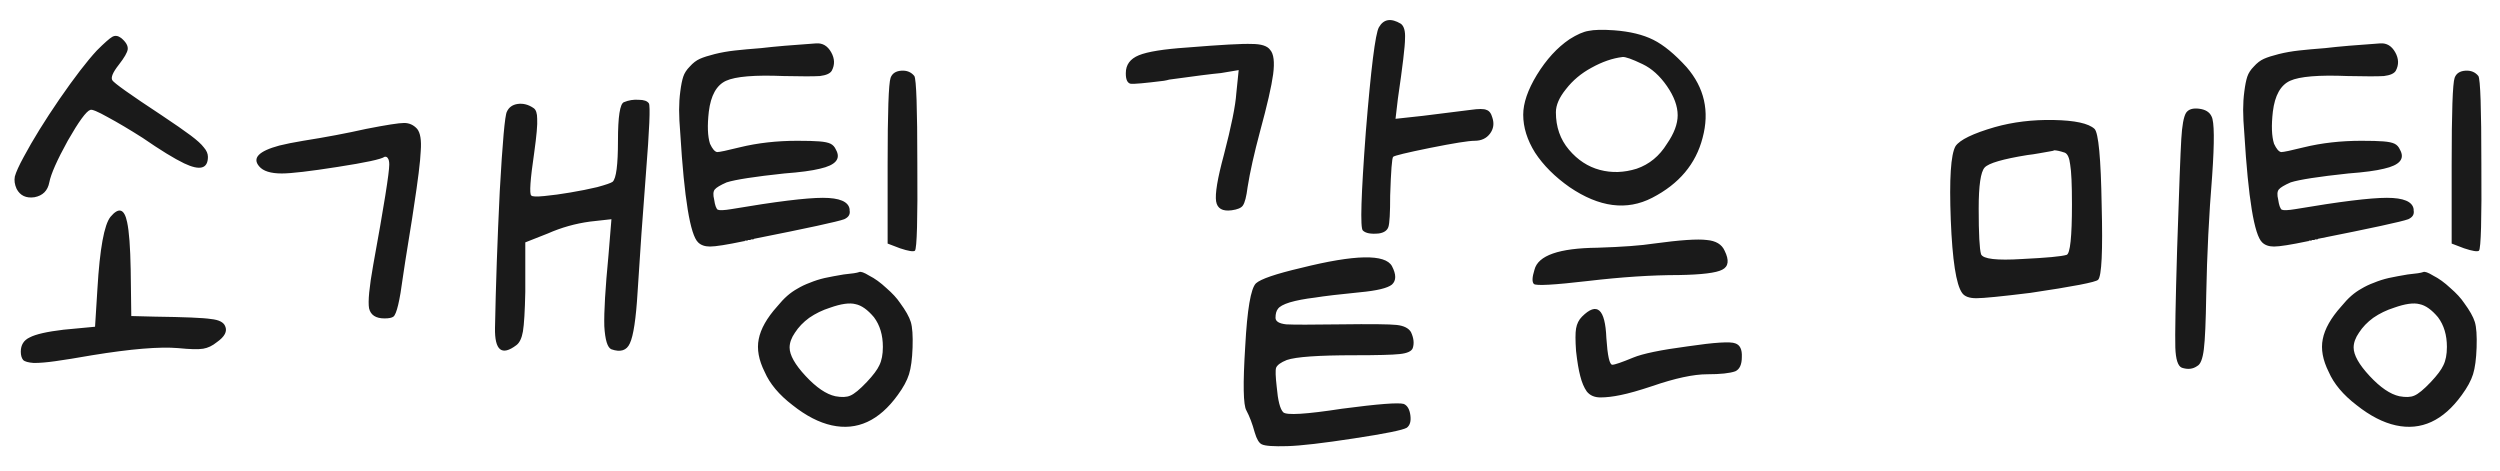
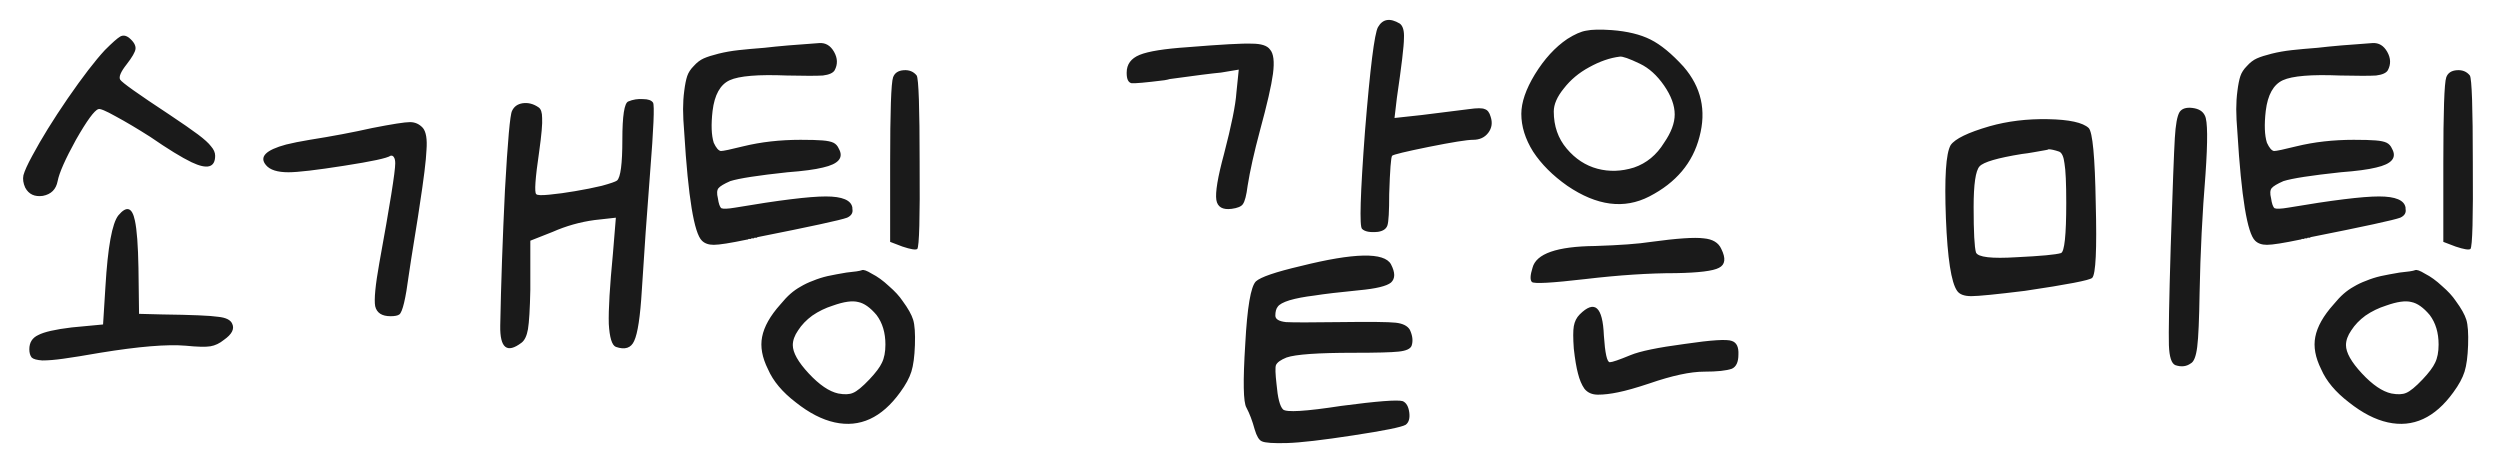
- <svg xmlns="http://www.w3.org/2000/svg" width="101" height="19" viewBox="0 0 101 19" fill="none">
+ <svg xmlns="http://www.w3.org/2000/svg" width="91" height="17" viewBox="0 0 101 19" fill="none">
  <path d="M3.912 2.04C4.216 1.736 4.424 1.552 4.536 1.488C4.648 1.424 4.768 1.44 4.896 1.536C5.088 1.696 5.176 1.848 5.16 1.992C5.144 2.12 5.024 2.328 4.8 2.616C4.56 2.92 4.472 3.128 4.536 3.24C4.6 3.352 5.264 3.824 6.528 4.656C7.056 5.008 7.448 5.28 7.704 5.472C7.96 5.664 8.136 5.824 8.232 5.952C8.344 6.08 8.4 6.208 8.4 6.336C8.4 6.816 8.08 6.904 7.44 6.6C7.04 6.408 6.48 6.064 5.76 5.568C5.232 5.232 4.76 4.952 4.344 4.728C3.944 4.504 3.712 4.408 3.648 4.44C3.488 4.488 3.184 4.904 2.736 5.688C2.304 6.472 2.056 7.032 1.992 7.368C1.928 7.704 1.728 7.904 1.392 7.968C1.056 8.016 0.816 7.904 0.672 7.632C0.592 7.456 0.568 7.288 0.6 7.128C0.648 6.952 0.768 6.688 0.96 6.336C1.328 5.648 1.808 4.872 2.4 4.008C3.008 3.128 3.512 2.472 3.912 2.04ZM4.464 8.76C4.8 8.36 5.024 8.432 5.136 8.976C5.216 9.344 5.264 9.984 5.28 10.896L5.304 12.768L6.24 12.792C7.456 12.808 8.216 12.84 8.52 12.888C8.84 12.92 9.032 13.016 9.096 13.176C9.192 13.384 9.08 13.6 8.76 13.824C8.584 13.968 8.4 14.056 8.208 14.088C8.016 14.12 7.68 14.112 7.2 14.064C6.448 14 5.288 14.096 3.72 14.352C3.08 14.464 2.584 14.544 2.232 14.592C1.896 14.64 1.608 14.664 1.368 14.664C1.144 14.648 1 14.608 0.936 14.544C0.872 14.464 0.84 14.352 0.84 14.208C0.84 13.936 0.96 13.744 1.2 13.632C1.44 13.504 1.896 13.4 2.568 13.32L3.84 13.2L3.936 11.664C4.032 10.048 4.208 9.08 4.464 8.76ZM25.206 4.128C25.398 4.048 25.598 4.016 25.806 4.032C26.014 4.032 26.15 4.08 26.214 4.176C26.278 4.272 26.238 5.224 26.094 7.032C25.966 8.664 25.854 10.256 25.758 11.808C25.694 12.88 25.59 13.568 25.446 13.872C25.318 14.16 25.07 14.24 24.702 14.112C24.542 14.048 24.446 13.736 24.414 13.176C24.398 12.6 24.454 11.648 24.582 10.32L24.702 8.856L23.838 8.952C23.246 9.032 22.678 9.192 22.134 9.432L21.222 9.792V11.784C21.206 12.568 21.174 13.104 21.126 13.392C21.078 13.664 20.99 13.848 20.862 13.944C20.27 14.392 19.982 14.16 19.998 13.248C20.03 11.552 20.094 9.712 20.19 7.728C20.302 5.728 20.398 4.656 20.478 4.512C20.558 4.336 20.702 4.232 20.91 4.2C21.134 4.168 21.35 4.224 21.558 4.368C21.654 4.432 21.702 4.576 21.702 4.8C21.718 5.024 21.678 5.48 21.582 6.168C21.422 7.256 21.382 7.832 21.462 7.896C21.494 7.944 21.67 7.952 21.99 7.92C22.326 7.888 22.678 7.84 23.046 7.776C23.43 7.712 23.79 7.64 24.126 7.56C24.478 7.464 24.686 7.392 24.75 7.344C24.894 7.216 24.966 6.664 24.966 5.688C24.966 4.712 25.046 4.192 25.206 4.128ZM14.79 5.208C15.606 5.048 16.118 4.968 16.326 4.968C16.534 4.968 16.71 5.048 16.854 5.208C16.982 5.368 17.03 5.664 16.998 6.096C16.982 6.512 16.886 7.288 16.71 8.424C16.694 8.552 16.63 8.96 16.518 9.648C16.406 10.336 16.326 10.848 16.278 11.184C16.15 12.16 16.022 12.696 15.894 12.792C15.83 12.84 15.71 12.864 15.534 12.864C15.182 12.864 14.974 12.728 14.91 12.456C14.862 12.184 14.918 11.6 15.078 10.704C15.51 8.336 15.726 6.984 15.726 6.648C15.726 6.536 15.71 6.456 15.678 6.408C15.646 6.344 15.598 6.32 15.534 6.336C15.406 6.432 14.774 6.568 13.638 6.744C12.518 6.92 11.766 7.008 11.382 7.008C10.934 7.008 10.63 6.912 10.47 6.72C10.182 6.384 10.454 6.104 11.286 5.88C11.542 5.816 11.862 5.752 12.246 5.688C13.158 5.544 14.006 5.384 14.79 5.208ZM30.748 1.944C31.292 1.88 32.036 1.816 32.98 1.752C33.236 1.736 33.436 1.856 33.58 2.112C33.724 2.368 33.732 2.616 33.604 2.856C33.54 2.968 33.38 3.04 33.124 3.072C32.868 3.088 32.38 3.088 31.66 3.072C30.492 3.024 29.716 3.088 29.332 3.264C28.948 3.44 28.716 3.856 28.636 4.512C28.572 5.072 28.588 5.504 28.684 5.808C28.78 6.016 28.876 6.128 28.972 6.144C29.068 6.144 29.372 6.08 29.884 5.952C30.604 5.776 31.38 5.688 32.212 5.688C32.612 5.688 32.908 5.696 33.1 5.712C33.308 5.728 33.46 5.76 33.556 5.808C33.652 5.856 33.724 5.936 33.772 6.048C33.98 6.416 33.764 6.672 33.124 6.816C32.804 6.896 32.324 6.96 31.684 7.008C30.484 7.136 29.708 7.256 29.356 7.368C29.1 7.48 28.94 7.576 28.876 7.656C28.812 7.736 28.804 7.872 28.852 8.064C28.884 8.288 28.932 8.424 28.996 8.472C29.076 8.504 29.26 8.496 29.548 8.448C31.34 8.144 32.572 7.992 33.244 7.992C33.916 7.992 34.276 8.144 34.324 8.448C34.324 8.464 34.324 8.48 34.324 8.496C34.356 8.656 34.284 8.776 34.108 8.856C33.852 8.952 32.636 9.216 30.46 9.648L30.436 9.672H30.412H30.388H30.364H30.34L30.316 9.696H30.292H30.268H30.244H30.22L30.196 9.72H30.172H30.148H30.124H30.1L30.076 9.744H30.052C29.364 9.888 28.908 9.96 28.684 9.96C28.476 9.96 28.316 9.904 28.204 9.792C27.884 9.488 27.644 8.024 27.484 5.4C27.452 5.016 27.436 4.696 27.436 4.44C27.436 4.184 27.452 3.936 27.484 3.696C27.516 3.44 27.556 3.24 27.604 3.096C27.652 2.952 27.74 2.816 27.868 2.688C27.996 2.544 28.132 2.44 28.276 2.376C28.42 2.312 28.62 2.248 28.876 2.184C29.132 2.12 29.404 2.072 29.692 2.04C29.98 2.008 30.332 1.976 30.748 1.944ZM35.98 3.144C36.044 2.968 36.188 2.872 36.412 2.856C36.636 2.84 36.812 2.912 36.94 3.072C37.02 3.2 37.06 4.384 37.06 6.624C37.076 8.864 37.044 10.032 36.964 10.128C36.9 10.176 36.7 10.144 36.364 10.032L35.86 9.84V6.648C35.86 4.536 35.9 3.368 35.98 3.144ZM34.084 11.088C34.42 11.056 34.628 11.024 34.708 10.992C34.772 10.96 34.908 11.008 35.116 11.136C35.34 11.248 35.572 11.416 35.812 11.64C36.052 11.848 36.236 12.048 36.364 12.24C36.588 12.544 36.732 12.8 36.796 13.008C36.86 13.216 36.884 13.56 36.868 14.04C36.852 14.504 36.804 14.864 36.724 15.12C36.644 15.376 36.492 15.656 36.268 15.96C35.516 17 34.628 17.408 33.604 17.184C33.092 17.072 32.564 16.8 32.02 16.368C31.476 15.952 31.1 15.504 30.892 15.024C30.652 14.544 30.572 14.104 30.652 13.704C30.732 13.288 30.98 12.848 31.396 12.384C31.54 12.208 31.676 12.064 31.804 11.952C31.932 11.84 32.068 11.744 32.212 11.664C32.372 11.568 32.54 11.488 32.716 11.424C32.908 11.344 33.108 11.28 33.316 11.232C33.54 11.184 33.796 11.136 34.084 11.088ZM35.308 12.816C35.052 12.512 34.804 12.336 34.564 12.288C34.324 12.224 33.98 12.272 33.532 12.432C33.228 12.528 32.948 12.664 32.692 12.84C32.452 13.016 32.26 13.216 32.116 13.44C31.972 13.648 31.9 13.848 31.9 14.04C31.9 14.344 32.116 14.728 32.548 15.192C32.98 15.656 33.38 15.928 33.748 16.008C34.004 16.056 34.204 16.048 34.348 15.984C34.508 15.92 34.732 15.736 35.02 15.432C35.276 15.16 35.444 14.936 35.524 14.76C35.62 14.568 35.668 14.32 35.668 14.016C35.668 13.536 35.548 13.136 35.308 12.816ZM55.707 1.104C55.899 0.768 56.195 0.72 56.595 0.96C56.723 1.056 56.779 1.256 56.763 1.56C56.763 1.864 56.667 2.672 56.475 3.984L56.379 4.8L57.483 4.68C57.723 4.648 58.363 4.568 59.403 4.44C59.739 4.392 59.955 4.392 60.051 4.44C60.163 4.472 60.243 4.576 60.291 4.752C60.371 4.992 60.339 5.208 60.195 5.4C60.051 5.592 59.843 5.688 59.571 5.688C59.331 5.688 58.731 5.784 57.771 5.976C56.827 6.168 56.331 6.288 56.283 6.336C56.235 6.384 56.195 6.904 56.163 7.896C56.163 8.6 56.139 9.024 56.091 9.168C56.043 9.312 55.915 9.4 55.707 9.432C55.387 9.464 55.171 9.424 55.059 9.312C54.947 9.216 54.987 7.888 55.179 5.328C55.387 2.768 55.563 1.36 55.707 1.104ZM47.955 1.92C49.331 1.808 50.203 1.76 50.571 1.776C50.955 1.776 51.203 1.856 51.315 2.016C51.459 2.176 51.499 2.504 51.435 3C51.371 3.48 51.195 4.248 50.907 5.304C50.667 6.2 50.499 6.952 50.403 7.56C50.355 7.944 50.291 8.192 50.211 8.304C50.147 8.4 49.995 8.464 49.755 8.496C49.387 8.544 49.179 8.424 49.131 8.136C49.083 7.832 49.187 7.208 49.443 6.264C49.747 5.096 49.915 4.264 49.947 3.768L50.043 2.832L49.323 2.952C48.971 2.984 48.275 3.072 47.235 3.216C47.187 3.232 47.115 3.248 47.019 3.264C46.251 3.36 45.803 3.4 45.675 3.384C45.547 3.352 45.483 3.216 45.483 2.976C45.483 2.96 45.483 2.952 45.483 2.952C45.483 2.616 45.659 2.376 46.011 2.232C46.363 2.088 47.011 1.984 47.955 1.92ZM52.563 10.824C54.739 10.28 55.963 10.256 56.235 10.752C56.411 11.088 56.411 11.336 56.235 11.496C56.059 11.64 55.627 11.744 54.939 11.808C54.123 11.888 53.515 11.96 53.115 12.024C52.715 12.072 52.379 12.136 52.107 12.216C51.851 12.296 51.691 12.384 51.627 12.48C51.563 12.56 51.531 12.68 51.531 12.84C51.531 12.984 51.675 13.072 51.963 13.104C52.251 13.12 52.979 13.12 54.147 13.104C55.379 13.088 56.139 13.096 56.427 13.128C56.715 13.16 56.907 13.256 57.003 13.416C57.115 13.656 57.139 13.872 57.075 14.064C57.027 14.192 56.851 14.272 56.547 14.304C56.259 14.336 55.651 14.352 54.723 14.352C53.267 14.352 52.355 14.416 51.987 14.544C51.747 14.64 51.603 14.744 51.555 14.856C51.523 14.952 51.531 15.208 51.579 15.624C51.627 16.184 51.715 16.528 51.843 16.656C51.971 16.784 52.763 16.736 54.219 16.512C55.675 16.32 56.507 16.256 56.715 16.32C56.859 16.384 56.947 16.536 56.979 16.776C57.011 17.016 56.963 17.184 56.835 17.28C56.675 17.376 55.963 17.52 54.699 17.712C53.451 17.904 52.555 18.008 52.011 18.024C51.451 18.04 51.107 18.016 50.979 17.952C50.867 17.904 50.771 17.744 50.691 17.472C50.595 17.12 50.483 16.824 50.355 16.584C50.227 16.376 50.211 15.512 50.307 13.992C50.387 12.504 50.531 11.656 50.739 11.448C50.931 11.272 51.539 11.064 52.563 10.824ZM63.41 1.584C63.714 1.392 63.969 1.28 64.177 1.248C64.401 1.2 64.746 1.192 65.21 1.224C65.85 1.272 66.377 1.4 66.793 1.608C67.21 1.816 67.657 2.184 68.138 2.712C68.858 3.544 69.073 4.496 68.785 5.568C68.513 6.624 67.834 7.432 66.746 7.992C65.722 8.52 64.609 8.376 63.41 7.56C62.818 7.144 62.353 6.68 62.017 6.168C61.697 5.656 61.538 5.144 61.538 4.632C61.538 4.168 61.721 3.632 62.09 3.024C62.474 2.4 62.913 1.92 63.41 1.584ZM66.362 2.592C65.93 2.384 65.657 2.288 65.546 2.304C65.145 2.352 64.73 2.496 64.297 2.736C63.882 2.96 63.538 3.248 63.266 3.6C62.993 3.936 62.858 4.248 62.858 4.536C62.858 5.128 63.033 5.632 63.386 6.048C63.737 6.464 64.153 6.736 64.633 6.864C65.114 6.992 65.609 6.976 66.121 6.816C66.633 6.64 67.041 6.304 67.346 5.808C67.633 5.392 67.778 5.008 67.778 4.656C67.778 4.288 67.633 3.896 67.346 3.48C67.058 3.064 66.73 2.768 66.362 2.592ZM66.817 9.84C67.874 9.696 68.585 9.648 68.954 9.696C69.322 9.728 69.561 9.872 69.674 10.128C69.865 10.512 69.834 10.768 69.578 10.896C69.338 11.024 68.754 11.096 67.826 11.112C66.737 11.112 65.513 11.192 64.153 11.352C62.778 11.512 62.05 11.552 61.969 11.472C61.889 11.392 61.898 11.2 61.993 10.896C62.138 10.32 62.986 10.024 64.537 10.008C65.546 9.976 66.305 9.92 66.817 9.84ZM63.913 12.792C64.522 12.184 64.85 12.472 64.897 13.656C64.945 14.376 65.025 14.736 65.138 14.736C65.234 14.736 65.513 14.64 65.978 14.448C66.362 14.288 67.097 14.136 68.186 13.992C69.273 13.832 69.913 13.792 70.106 13.872C70.297 13.936 70.385 14.12 70.37 14.424C70.37 14.728 70.281 14.92 70.106 15C69.882 15.08 69.505 15.12 68.978 15.12C68.418 15.12 67.674 15.28 66.746 15.6C66.218 15.776 65.793 15.896 65.474 15.96C65.169 16.024 64.897 16.056 64.657 16.056C64.418 16.056 64.234 15.976 64.106 15.816C63.993 15.656 63.906 15.448 63.842 15.192C63.778 14.952 63.721 14.616 63.673 14.184C63.642 13.752 63.642 13.448 63.673 13.272C63.706 13.08 63.785 12.92 63.913 12.792ZM88.316 4.56C88.412 4.416 88.588 4.36 88.844 4.392C89.1 4.424 89.267 4.528 89.347 4.704C89.46 4.912 89.468 5.712 89.371 7.104C89.243 8.672 89.163 10.272 89.132 11.904C89.115 12.992 89.084 13.728 89.035 14.112C88.987 14.496 88.9 14.72 88.772 14.784C88.596 14.912 88.388 14.936 88.147 14.856C87.987 14.792 87.9 14.52 87.883 14.04C87.868 13.56 87.891 12.232 87.956 10.056C88.035 7.64 88.091 6.16 88.124 5.616C88.156 5.072 88.219 4.72 88.316 4.56ZM80.588 5.136C81.323 4.928 82.115 4.832 82.963 4.848C83.828 4.864 84.379 4.984 84.62 5.208C84.779 5.368 84.876 6.392 84.907 8.28C84.956 10.152 84.907 11.16 84.763 11.304C84.668 11.4 83.755 11.576 82.028 11.832C80.859 11.976 80.132 12.048 79.844 12.048C79.555 12.048 79.364 11.976 79.267 11.832C79.028 11.496 78.876 10.512 78.811 8.88C78.748 7.232 78.811 6.24 79.004 5.904C79.18 5.648 79.707 5.392 80.588 5.136ZM83.419 6.168C83.228 6.104 83.084 6.072 82.987 6.072C82.972 6.088 82.907 6.104 82.796 6.12C82.7 6.136 82.564 6.16 82.388 6.192C82.212 6.224 82.052 6.248 81.907 6.264C80.915 6.424 80.34 6.592 80.18 6.768C80.019 6.944 79.939 7.496 79.939 8.424C79.939 9.448 79.972 10.064 80.035 10.272C80.115 10.464 80.668 10.528 81.692 10.464C82.683 10.416 83.284 10.36 83.492 10.296C83.635 10.248 83.707 9.568 83.707 8.256C83.707 7.456 83.683 6.92 83.635 6.648C83.603 6.376 83.531 6.216 83.419 6.168ZM93.935 1.944C94.479 1.88 95.223 1.816 96.167 1.752C96.423 1.736 96.623 1.856 96.767 2.112C96.911 2.368 96.919 2.616 96.791 2.856C96.727 2.968 96.567 3.04 96.311 3.072C96.055 3.088 95.567 3.088 94.847 3.072C93.679 3.024 92.903 3.088 92.519 3.264C92.135 3.44 91.903 3.856 91.823 4.512C91.759 5.072 91.775 5.504 91.871 5.808C91.967 6.016 92.063 6.128 92.159 6.144C92.255 6.144 92.559 6.08 93.071 5.952C93.791 5.776 94.567 5.688 95.399 5.688C95.799 5.688 96.095 5.696 96.287 5.712C96.495 5.728 96.647 5.76 96.743 5.808C96.839 5.856 96.911 5.936 96.959 6.048C97.167 6.416 96.951 6.672 96.311 6.816C95.991 6.896 95.511 6.96 94.871 7.008C93.671 7.136 92.895 7.256 92.543 7.368C92.287 7.48 92.127 7.576 92.063 7.656C91.999 7.736 91.991 7.872 92.039 8.064C92.071 8.288 92.119 8.424 92.183 8.472C92.263 8.504 92.447 8.496 92.735 8.448C94.527 8.144 95.759 7.992 96.431 7.992C97.103 7.992 97.463 8.144 97.511 8.448C97.511 8.464 97.511 8.48 97.511 8.496C97.543 8.656 97.471 8.776 97.295 8.856C97.039 8.952 95.823 9.216 93.647 9.648L93.623 9.672H93.599H93.575H93.551H93.527L93.503 9.696H93.479H93.455H93.431H93.407L93.383 9.72H93.359H93.335H93.311H93.287L93.263 9.744H93.239C92.551 9.888 92.095 9.96 91.871 9.96C91.663 9.96 91.503 9.904 91.391 9.792C91.071 9.488 90.831 8.024 90.671 5.4C90.639 5.016 90.623 4.696 90.623 4.44C90.623 4.184 90.639 3.936 90.671 3.696C90.703 3.44 90.743 3.24 90.791 3.096C90.839 2.952 90.927 2.816 91.055 2.688C91.183 2.544 91.319 2.44 91.463 2.376C91.607 2.312 91.807 2.248 92.063 2.184C92.319 2.12 92.591 2.072 92.879 2.04C93.167 2.008 93.519 1.976 93.935 1.944ZM99.167 3.144C99.231 2.968 99.375 2.872 99.599 2.856C99.823 2.84 99.999 2.912 100.127 3.072C100.207 3.2 100.247 4.384 100.247 6.624C100.263 8.864 100.231 10.032 100.151 10.128C100.087 10.176 99.887 10.144 99.551 10.032L99.047 9.84V6.648C99.047 4.536 99.087 3.368 99.167 3.144ZM97.271 11.088C97.607 11.056 97.815 11.024 97.895 10.992C97.959 10.96 98.095 11.008 98.303 11.136C98.527 11.248 98.759 11.416 98.999 11.64C99.239 11.848 99.423 12.048 99.551 12.24C99.775 12.544 99.919 12.8 99.983 13.008C100.047 13.216 100.071 13.56 100.055 14.04C100.039 14.504 99.991 14.864 99.911 15.12C99.831 15.376 99.679 15.656 99.455 15.96C98.703 17 97.815 17.408 96.791 17.184C96.279 17.072 95.751 16.8 95.207 16.368C94.663 15.952 94.287 15.504 94.079 15.024C93.839 14.544 93.759 14.104 93.839 13.704C93.919 13.288 94.167 12.848 94.583 12.384C94.727 12.208 94.863 12.064 94.991 11.952C95.119 11.84 95.255 11.744 95.399 11.664C95.559 11.568 95.727 11.488 95.903 11.424C96.095 11.344 96.295 11.28 96.503 11.232C96.727 11.184 96.983 11.136 97.271 11.088ZM98.495 12.816C98.239 12.512 97.991 12.336 97.751 12.288C97.511 12.224 97.167 12.272 96.719 12.432C96.415 12.528 96.135 12.664 95.879 12.84C95.639 13.016 95.447 13.216 95.303 13.44C95.159 13.648 95.087 13.848 95.087 14.04C95.087 14.344 95.303 14.728 95.735 15.192C96.167 15.656 96.567 15.928 96.935 16.008C97.191 16.056 97.391 16.048 97.535 15.984C97.695 15.92 97.919 15.736 98.207 15.432C98.463 15.16 98.631 14.936 98.711 14.76C98.807 14.568 98.855 14.32 98.855 14.016C98.855 13.536 98.735 13.136 98.495 12.816Z" fill="#1A1A1A" />
</svg>
